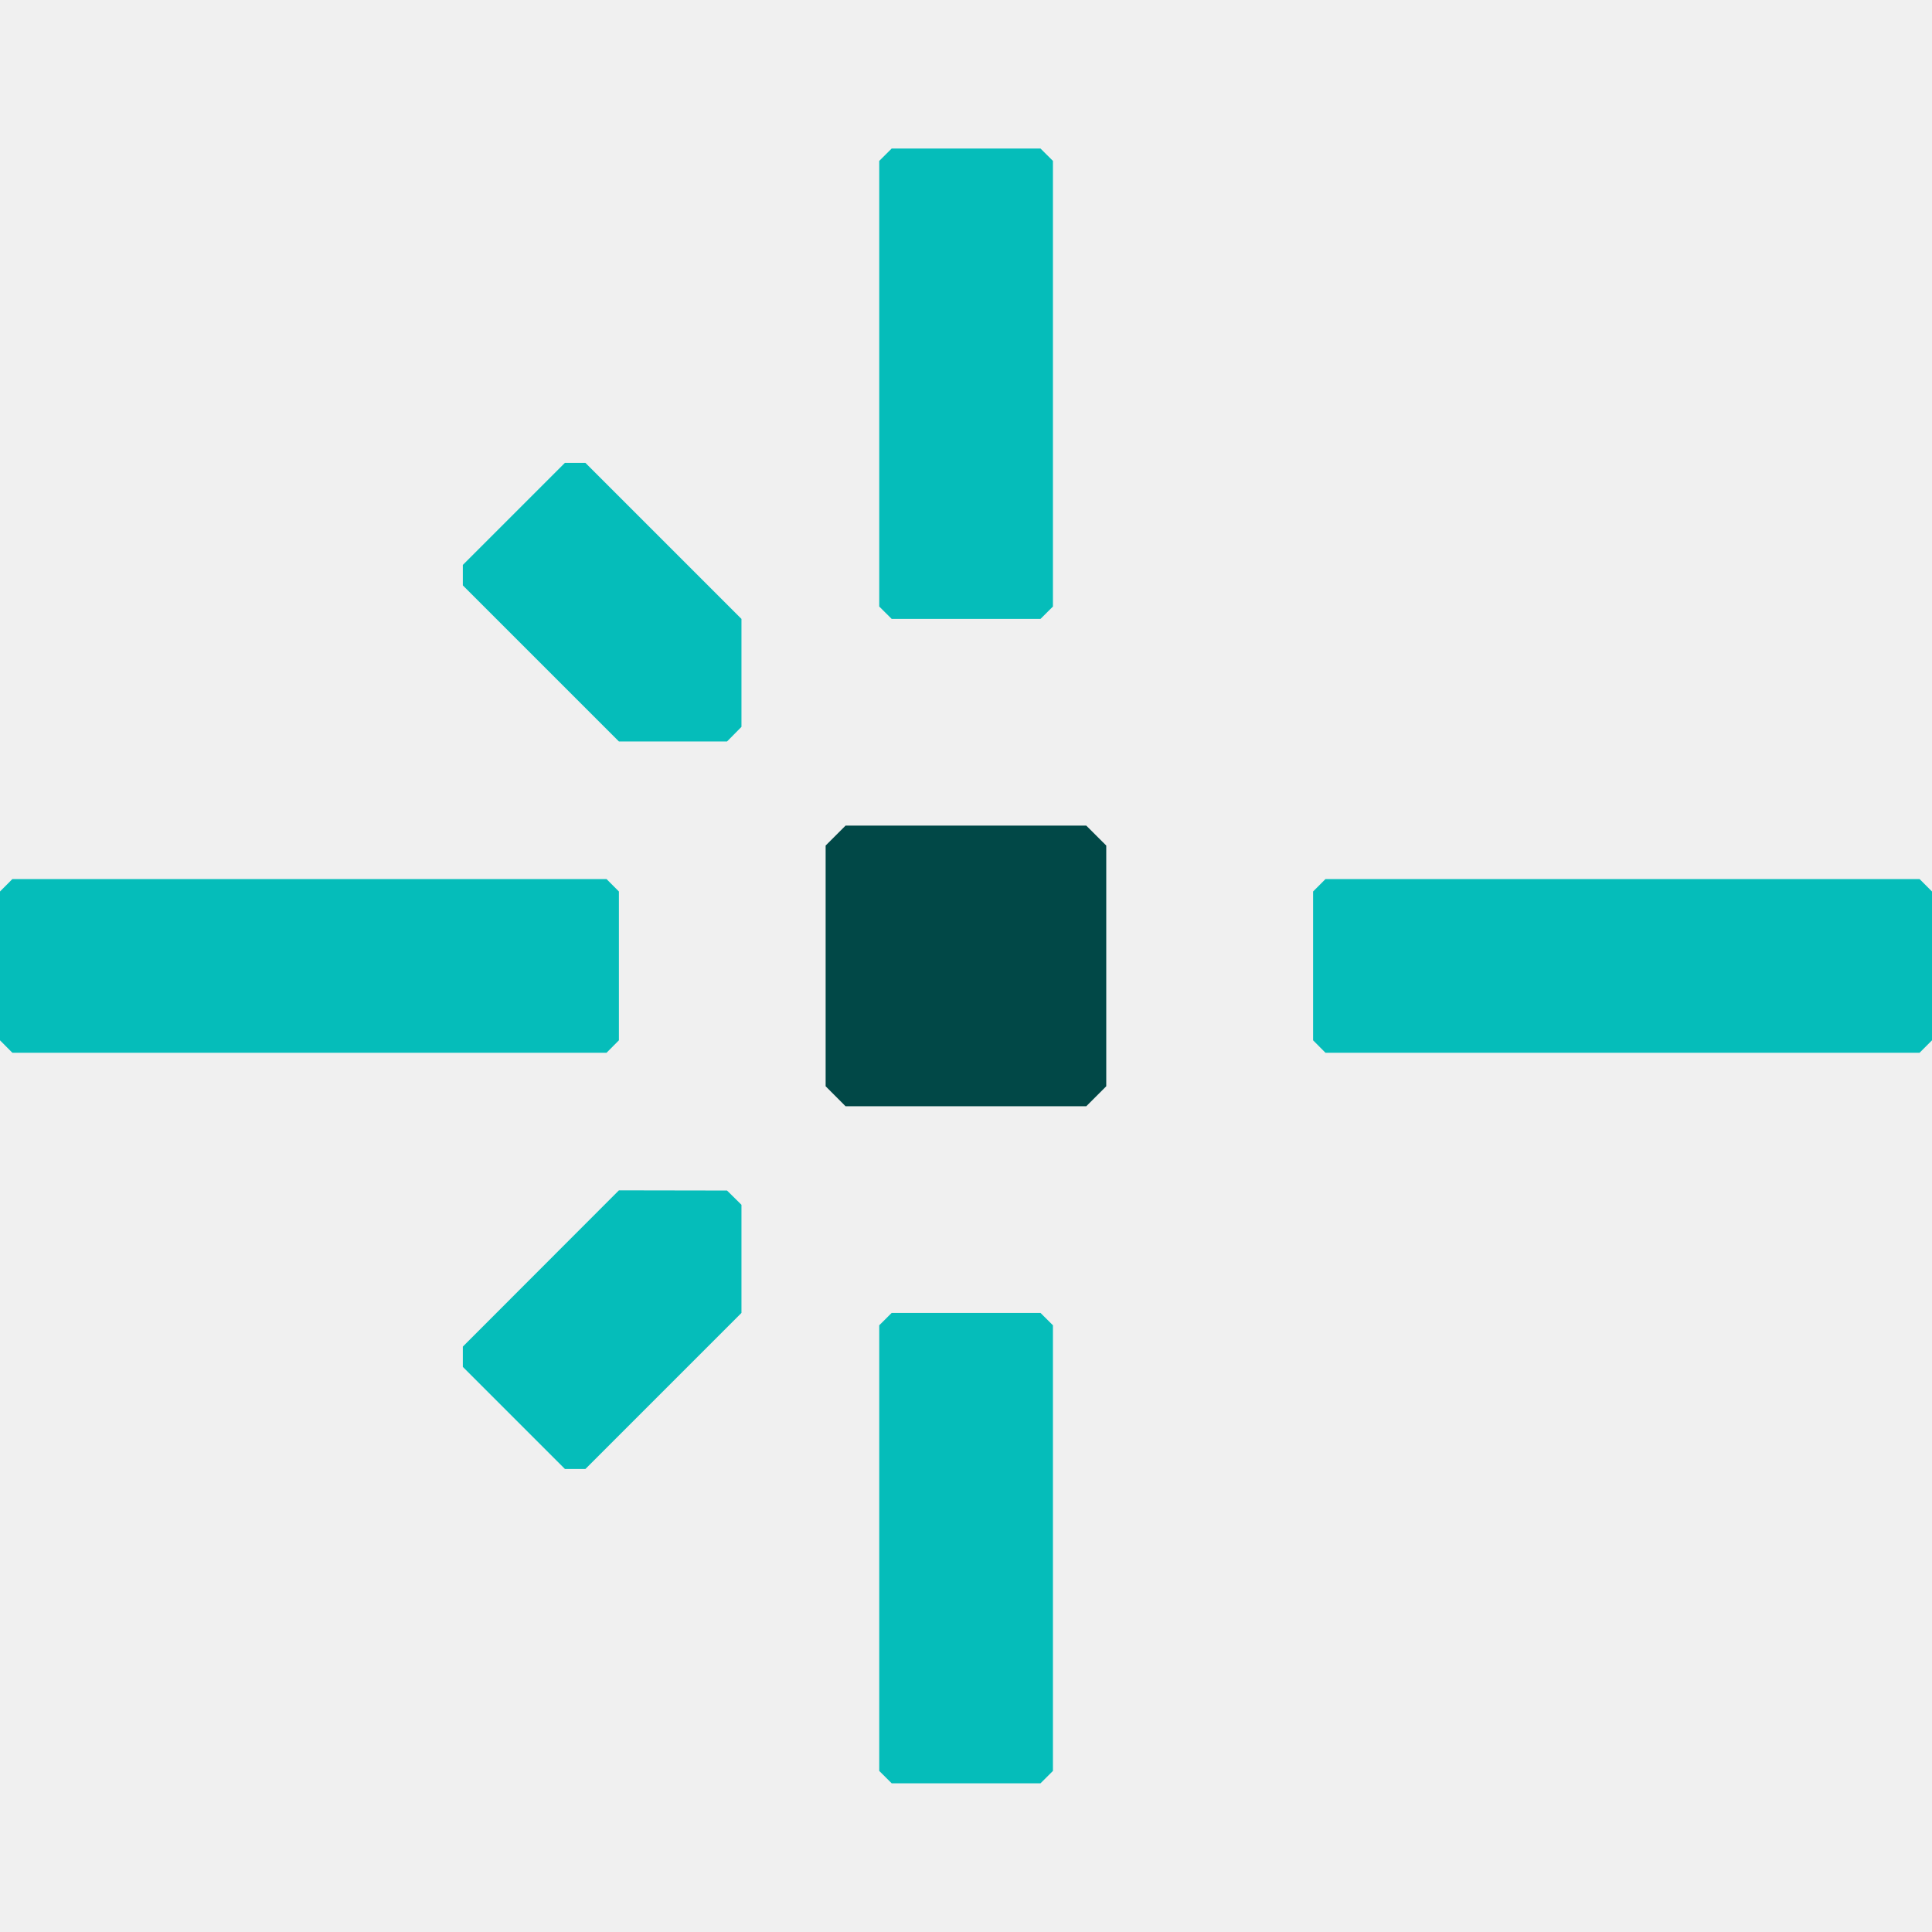
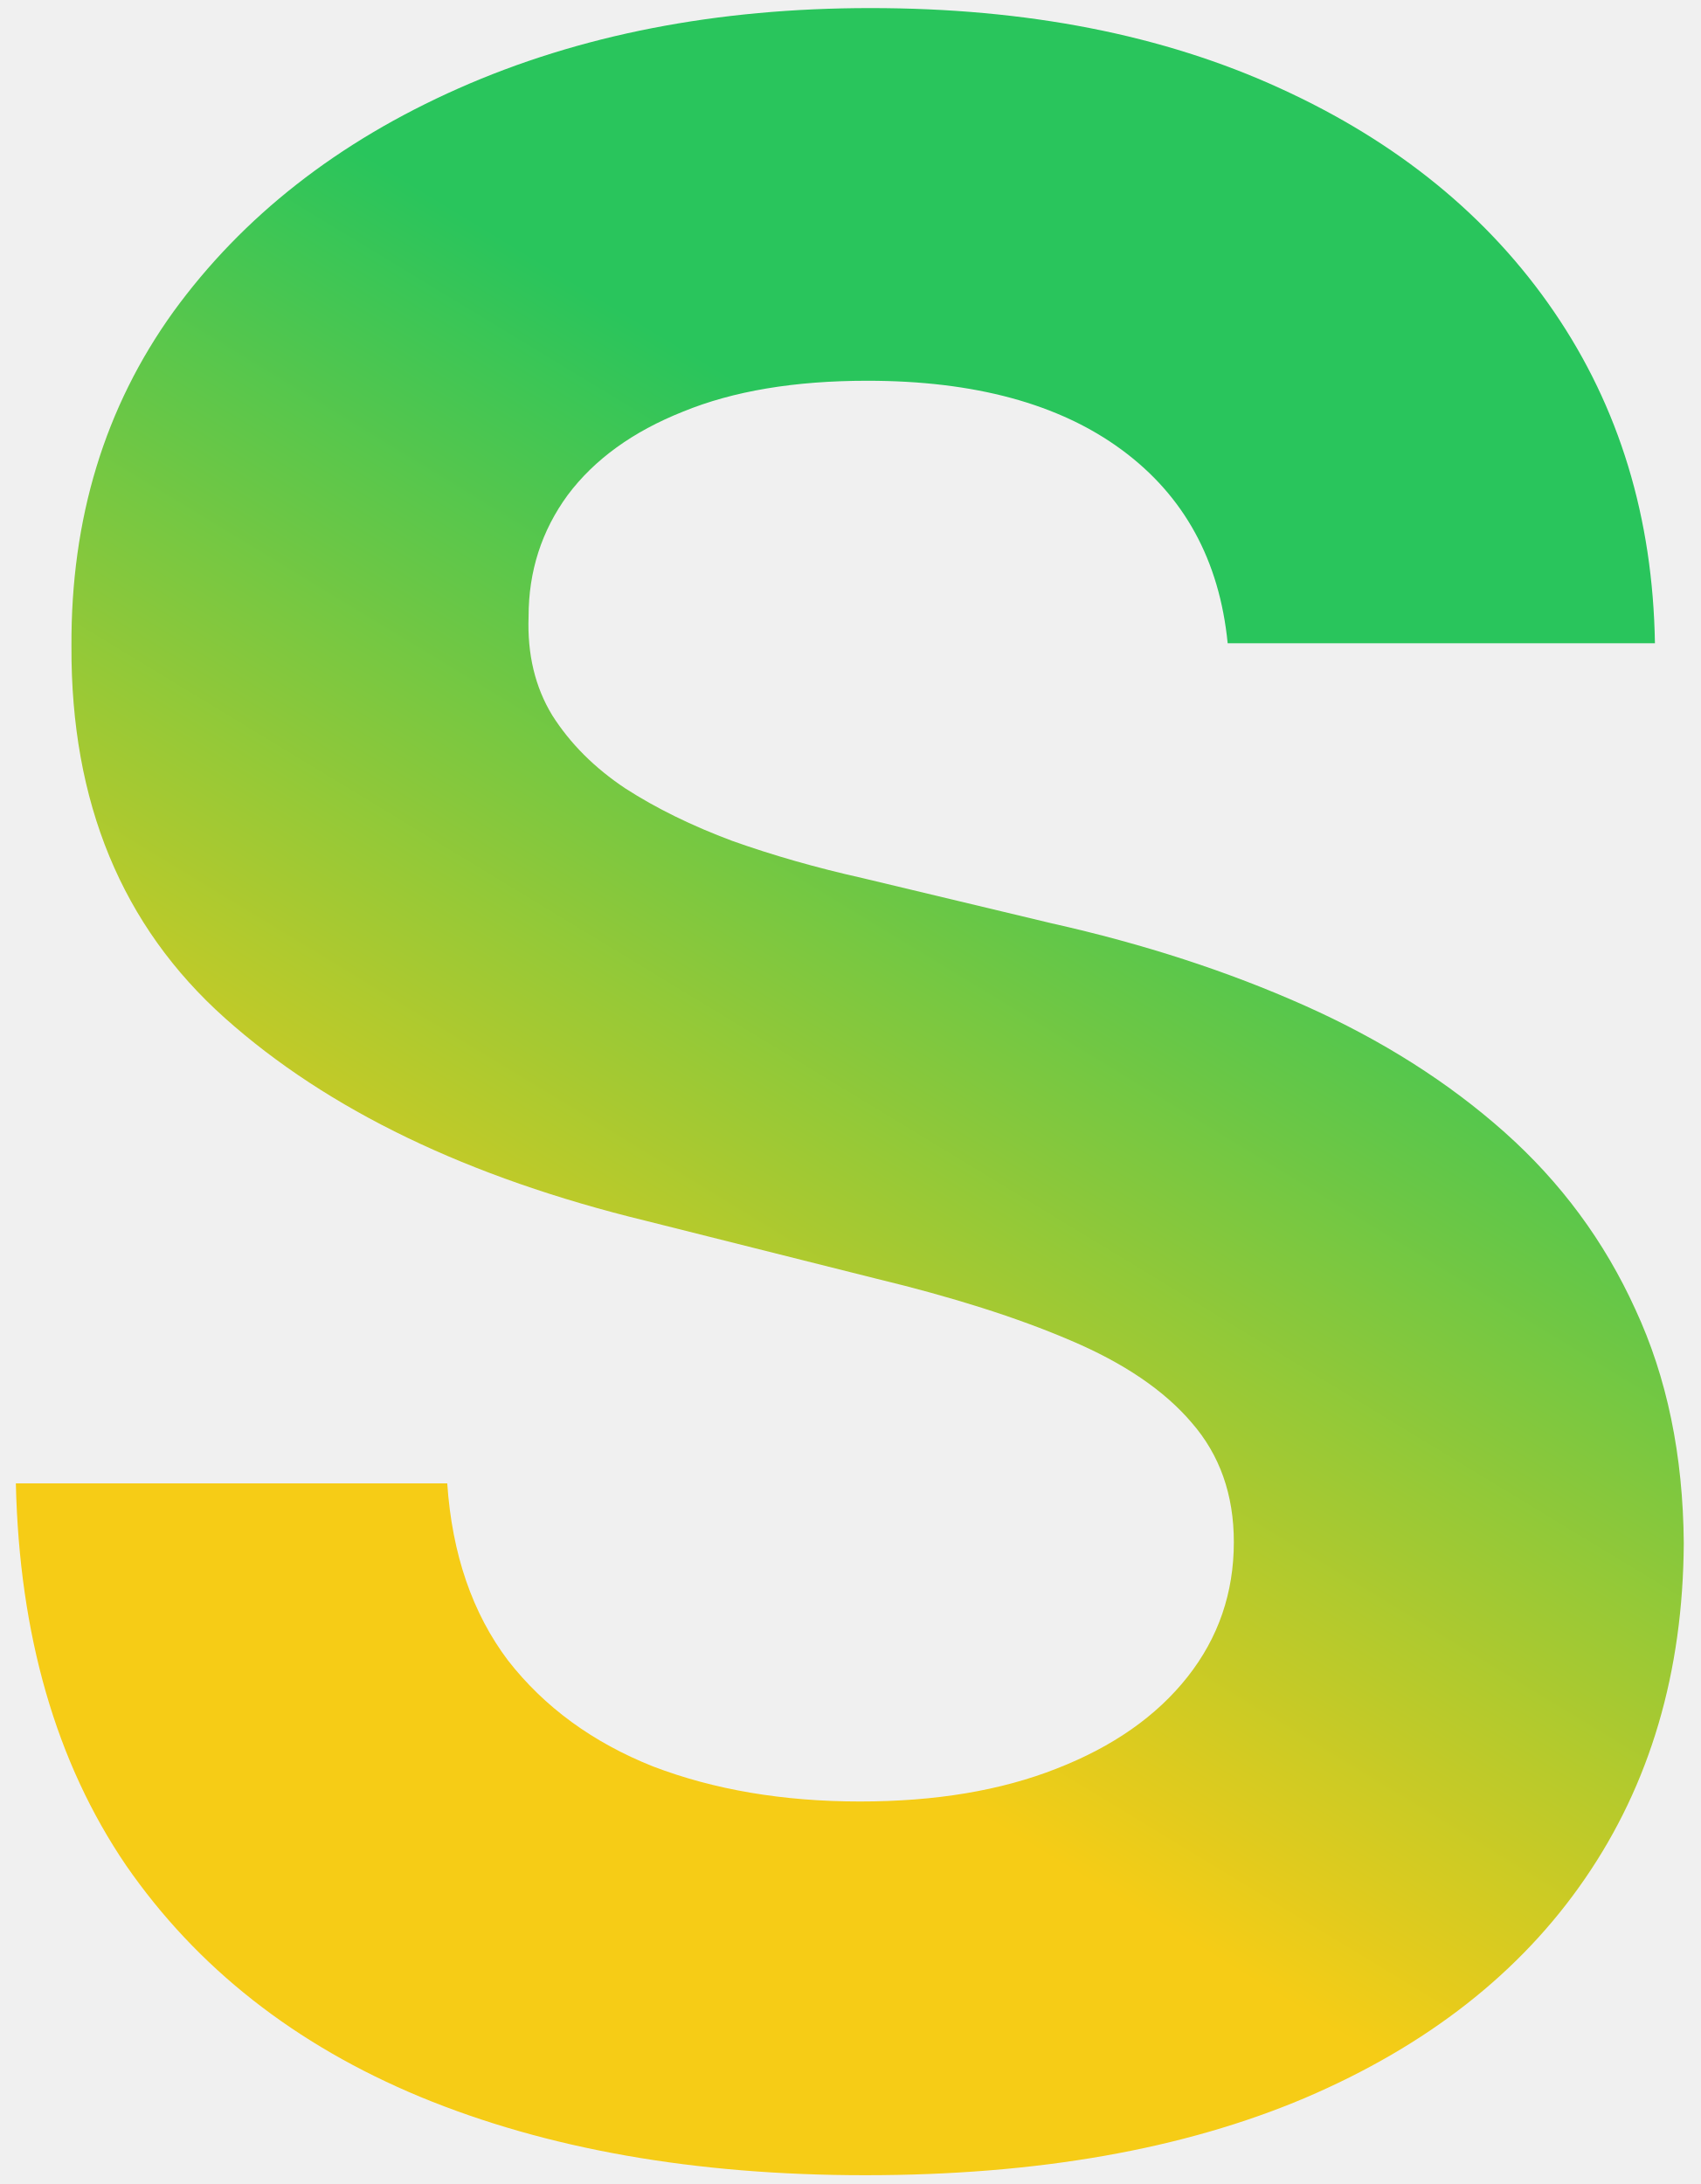
- <svg xmlns="http://www.w3.org/2000/svg" width="32" height="32" viewBox="0 0 32 32" fill="none">
-   <style>
-     .favicon-center-dot {
-       fill: #014847;
-     }
- 
-     .favicon-lines {
-       fill: #05BDBA;
-     }
- 
-     @media (prefers-color-scheme: dark) {
-       .favicon-center-dot {
-         fill: #fff;
-       }
- 
-       .favicon-lines {
-         fill: #05BDBA;
-       }
-     }
-   </style>
-   <path class="favicon-center-dot" stroke="none" d="M17.992 18.323H14.005L13.675 17.992V14.005L14.005 13.675H17.992L18.323 14.005V17.992L17.992 18.323Z" />
-   <g class="favicon-lines" stroke="none">
-     <path d="M9.696 24.331H9.357L7.666 22.64V22.304L10.251 19.716L12.042 19.719L12.281 19.955V21.746L9.696 24.331Z" />
-     <path d="M7.666 9.696V9.357L9.357 7.666H9.696L12.281 10.251V12.039L12.042 12.281H10.251L7.666 9.696Z" />
-     <path d="M10.046 17.437H0.205L0 17.231V14.766L0.205 14.56H10.046L10.251 14.766V17.231L10.046 17.437Z" />
-     <path d="M31.794 17.437H21.954L21.749 17.231V14.766L21.954 14.56H31.794L32 14.766V17.231L31.794 17.437Z" />
-     <path d="M14.563 10.046V2.665L14.769 2.46H17.234L17.44 2.665V10.046L17.234 10.251H14.769L14.563 10.046Z" />
-     <path d="M14.563 29.332V21.951L14.769 21.746H17.234L17.44 21.951V29.332L17.234 29.537H14.769L14.563 29.332Z" />
-   </g>
+ <svg xmlns="http://www.w3.org/2000/svg" width="88" height="113" viewBox="0 0 88 113" fill="none">
+   <path d="M63.516 33.283C63.09 28.986 61.261 25.648 58.029 23.269C54.798 20.89 50.412 19.7 44.872 19.7C41.108 19.7 37.93 20.233 35.337 21.298C32.745 22.328 30.756 23.766 29.372 25.613C28.022 27.459 27.347 29.555 27.347 31.898C27.276 33.852 27.685 35.556 28.573 37.012C29.496 38.468 30.756 39.729 32.355 40.794C33.953 41.824 35.799 42.729 37.894 43.511C39.989 44.256 42.227 44.896 44.606 45.428L54.407 47.772C59.166 48.837 63.533 50.258 67.511 52.033C71.488 53.809 74.933 55.993 77.845 58.585C80.757 61.178 83.011 64.231 84.609 67.747C86.243 71.263 87.078 75.293 87.113 79.839C87.078 86.515 85.373 92.303 81.999 97.204C78.661 102.069 73.832 105.851 67.511 108.55C61.225 111.213 53.644 112.545 44.766 112.545C35.959 112.545 28.288 111.195 21.754 108.496C15.256 105.798 10.178 101.803 6.52 96.511C2.898 91.185 0.998 84.597 0.82 76.749H23.139C23.388 80.407 24.436 83.461 26.282 85.911C28.164 88.326 30.668 90.155 33.793 91.398C36.953 92.605 40.522 93.209 44.499 93.209C48.406 93.209 51.797 92.641 54.673 91.504C57.585 90.368 59.84 88.788 61.438 86.763C63.036 84.739 63.835 82.413 63.835 79.785C63.835 77.335 63.107 75.276 61.651 73.606C60.231 71.938 58.136 70.517 55.366 69.345C52.632 68.173 49.276 67.108 45.298 66.149L33.42 63.166C24.222 60.929 16.96 57.431 11.634 52.673C6.307 47.914 3.661 41.504 3.697 33.443C3.661 26.838 5.419 21.067 8.97 16.131C12.557 11.195 17.475 7.342 23.725 4.572C29.975 1.803 37.078 0.418 45.032 0.418C53.129 0.418 60.195 1.803 66.232 4.572C72.305 7.342 77.028 11.195 80.401 16.131C83.775 21.067 85.515 26.785 85.621 33.283H63.516Z" fill="url(#paint0_linear_38_40)" />
+   <defs>
+     <linearGradient id="paint0_linear_38_40" x1="98" y1="56" x2="68.445" y2="104.7" gradientUnits="userSpaceOnUse">
+       <stop stop-color="#29C55C" />
+       <stop offset="1" stop-color="#F6CC16" />
+     </linearGradient>
+   </defs>
</svg>
